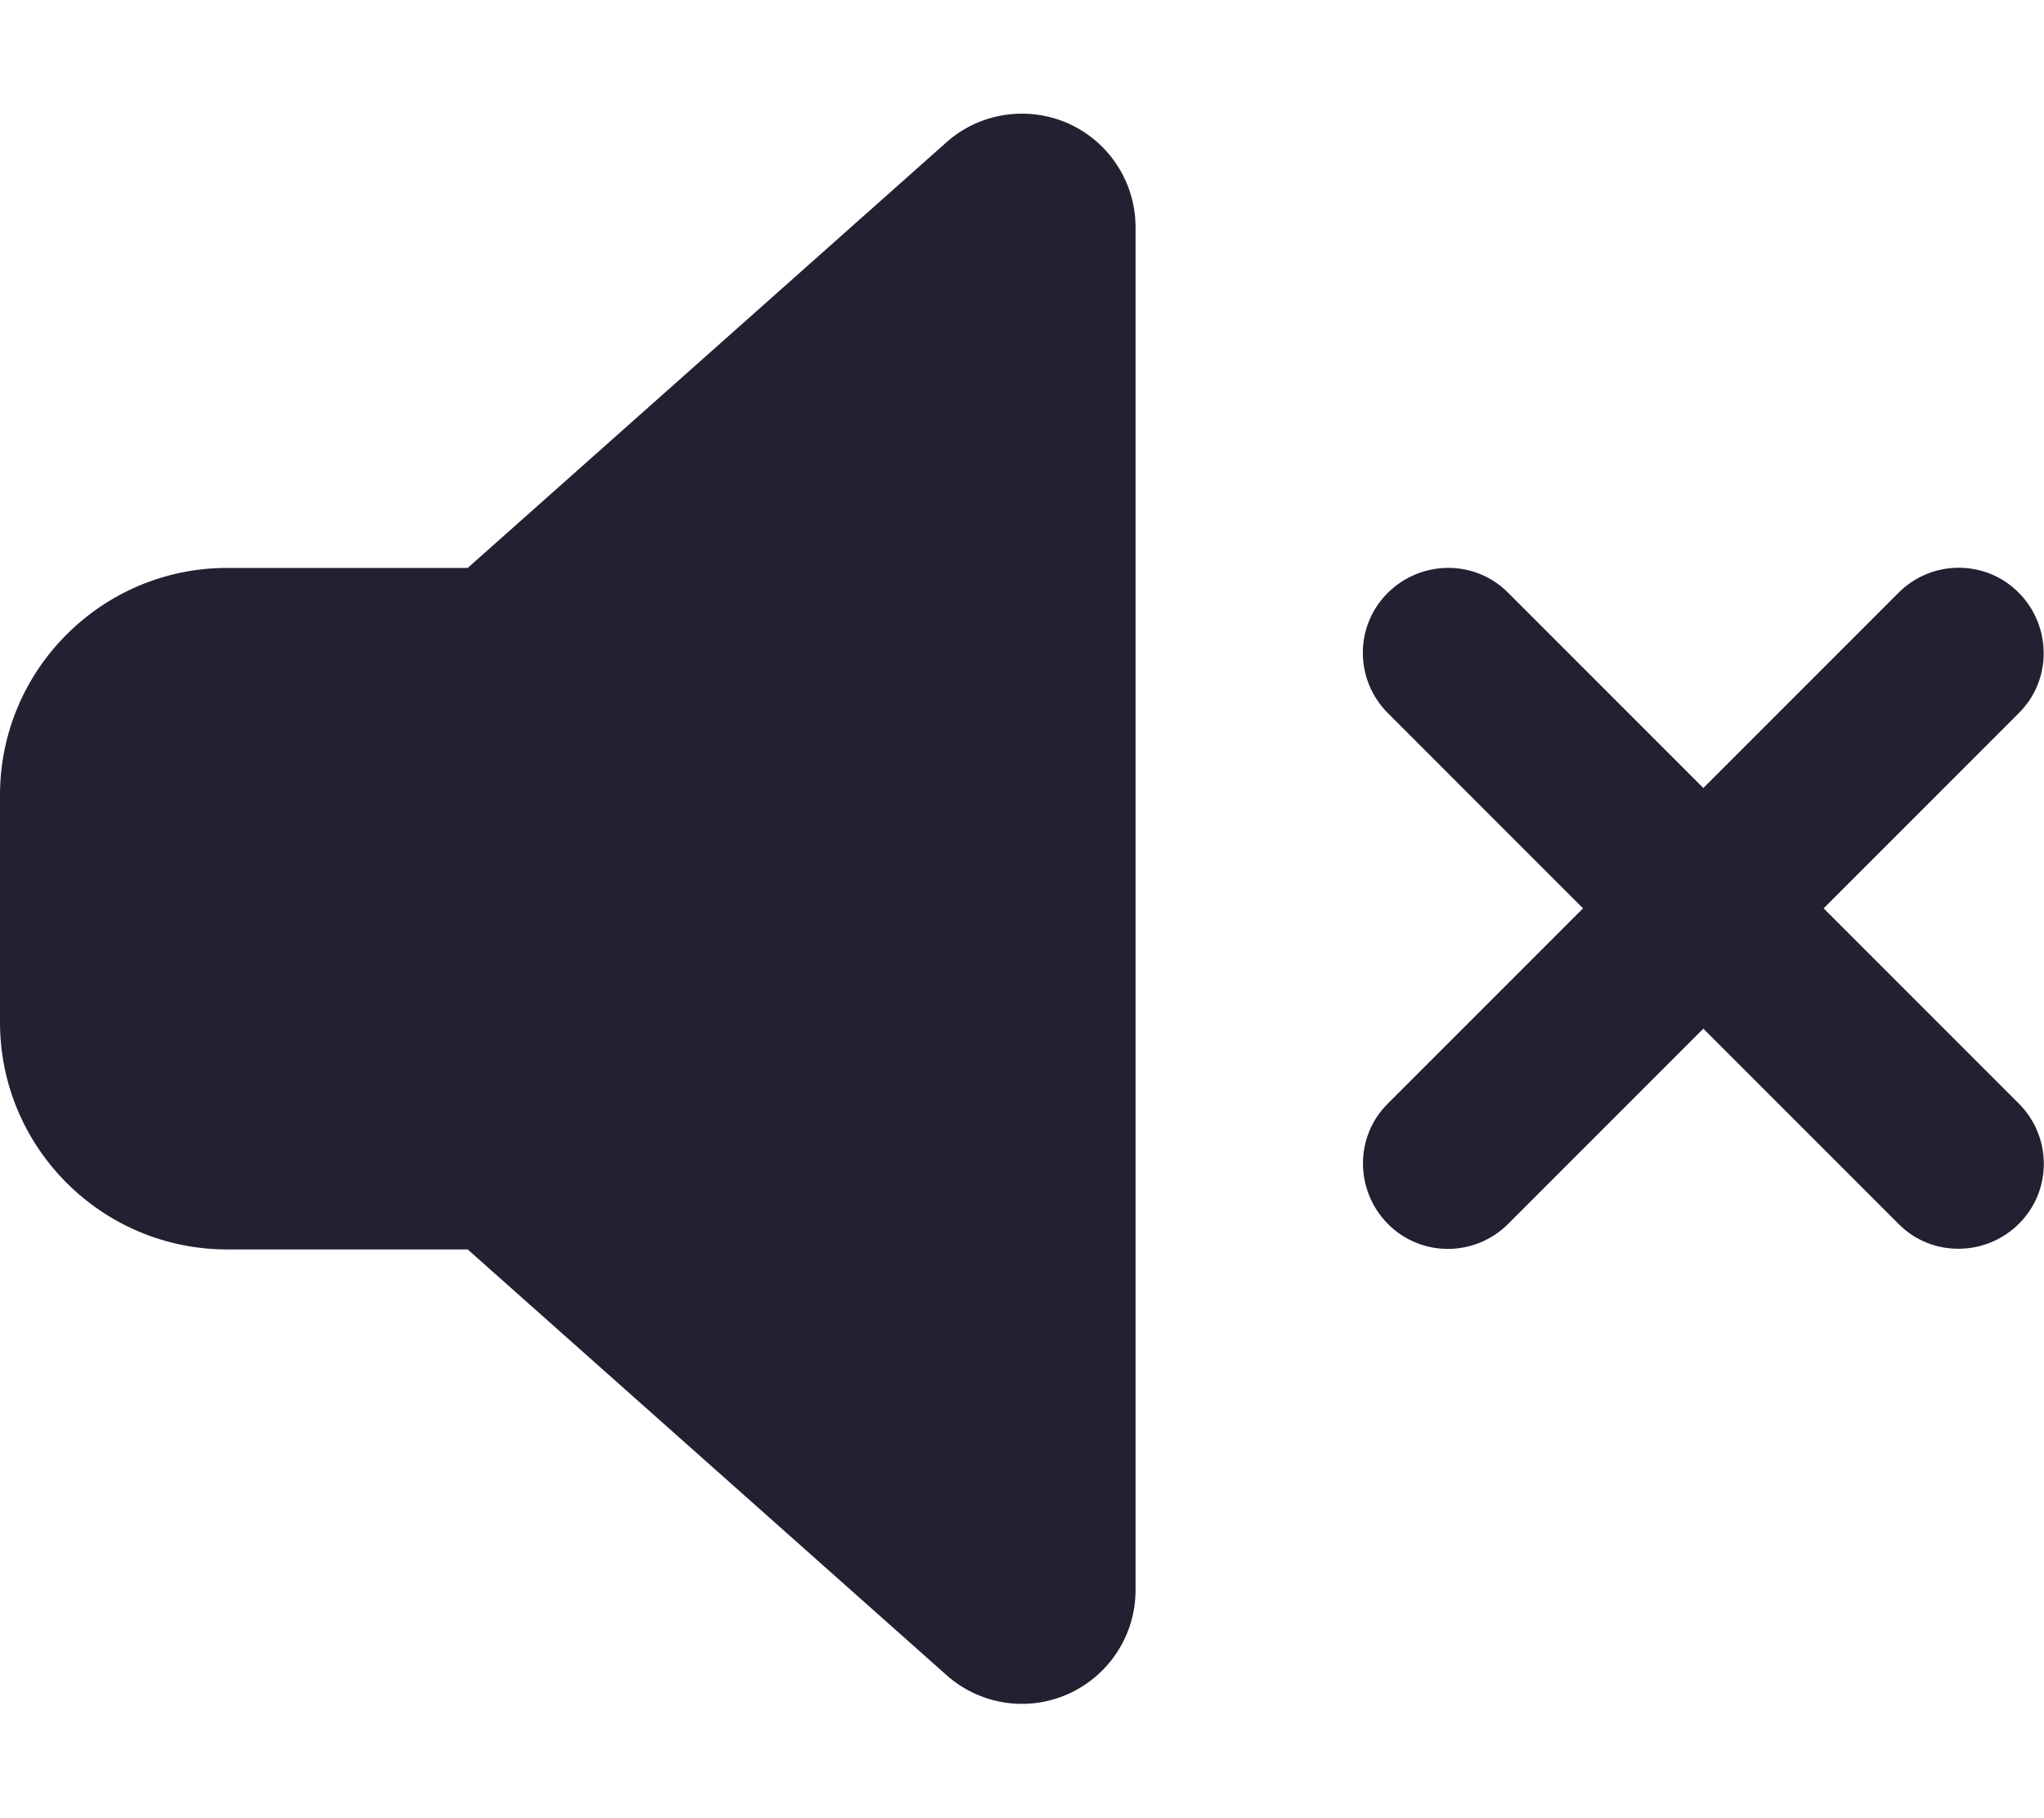
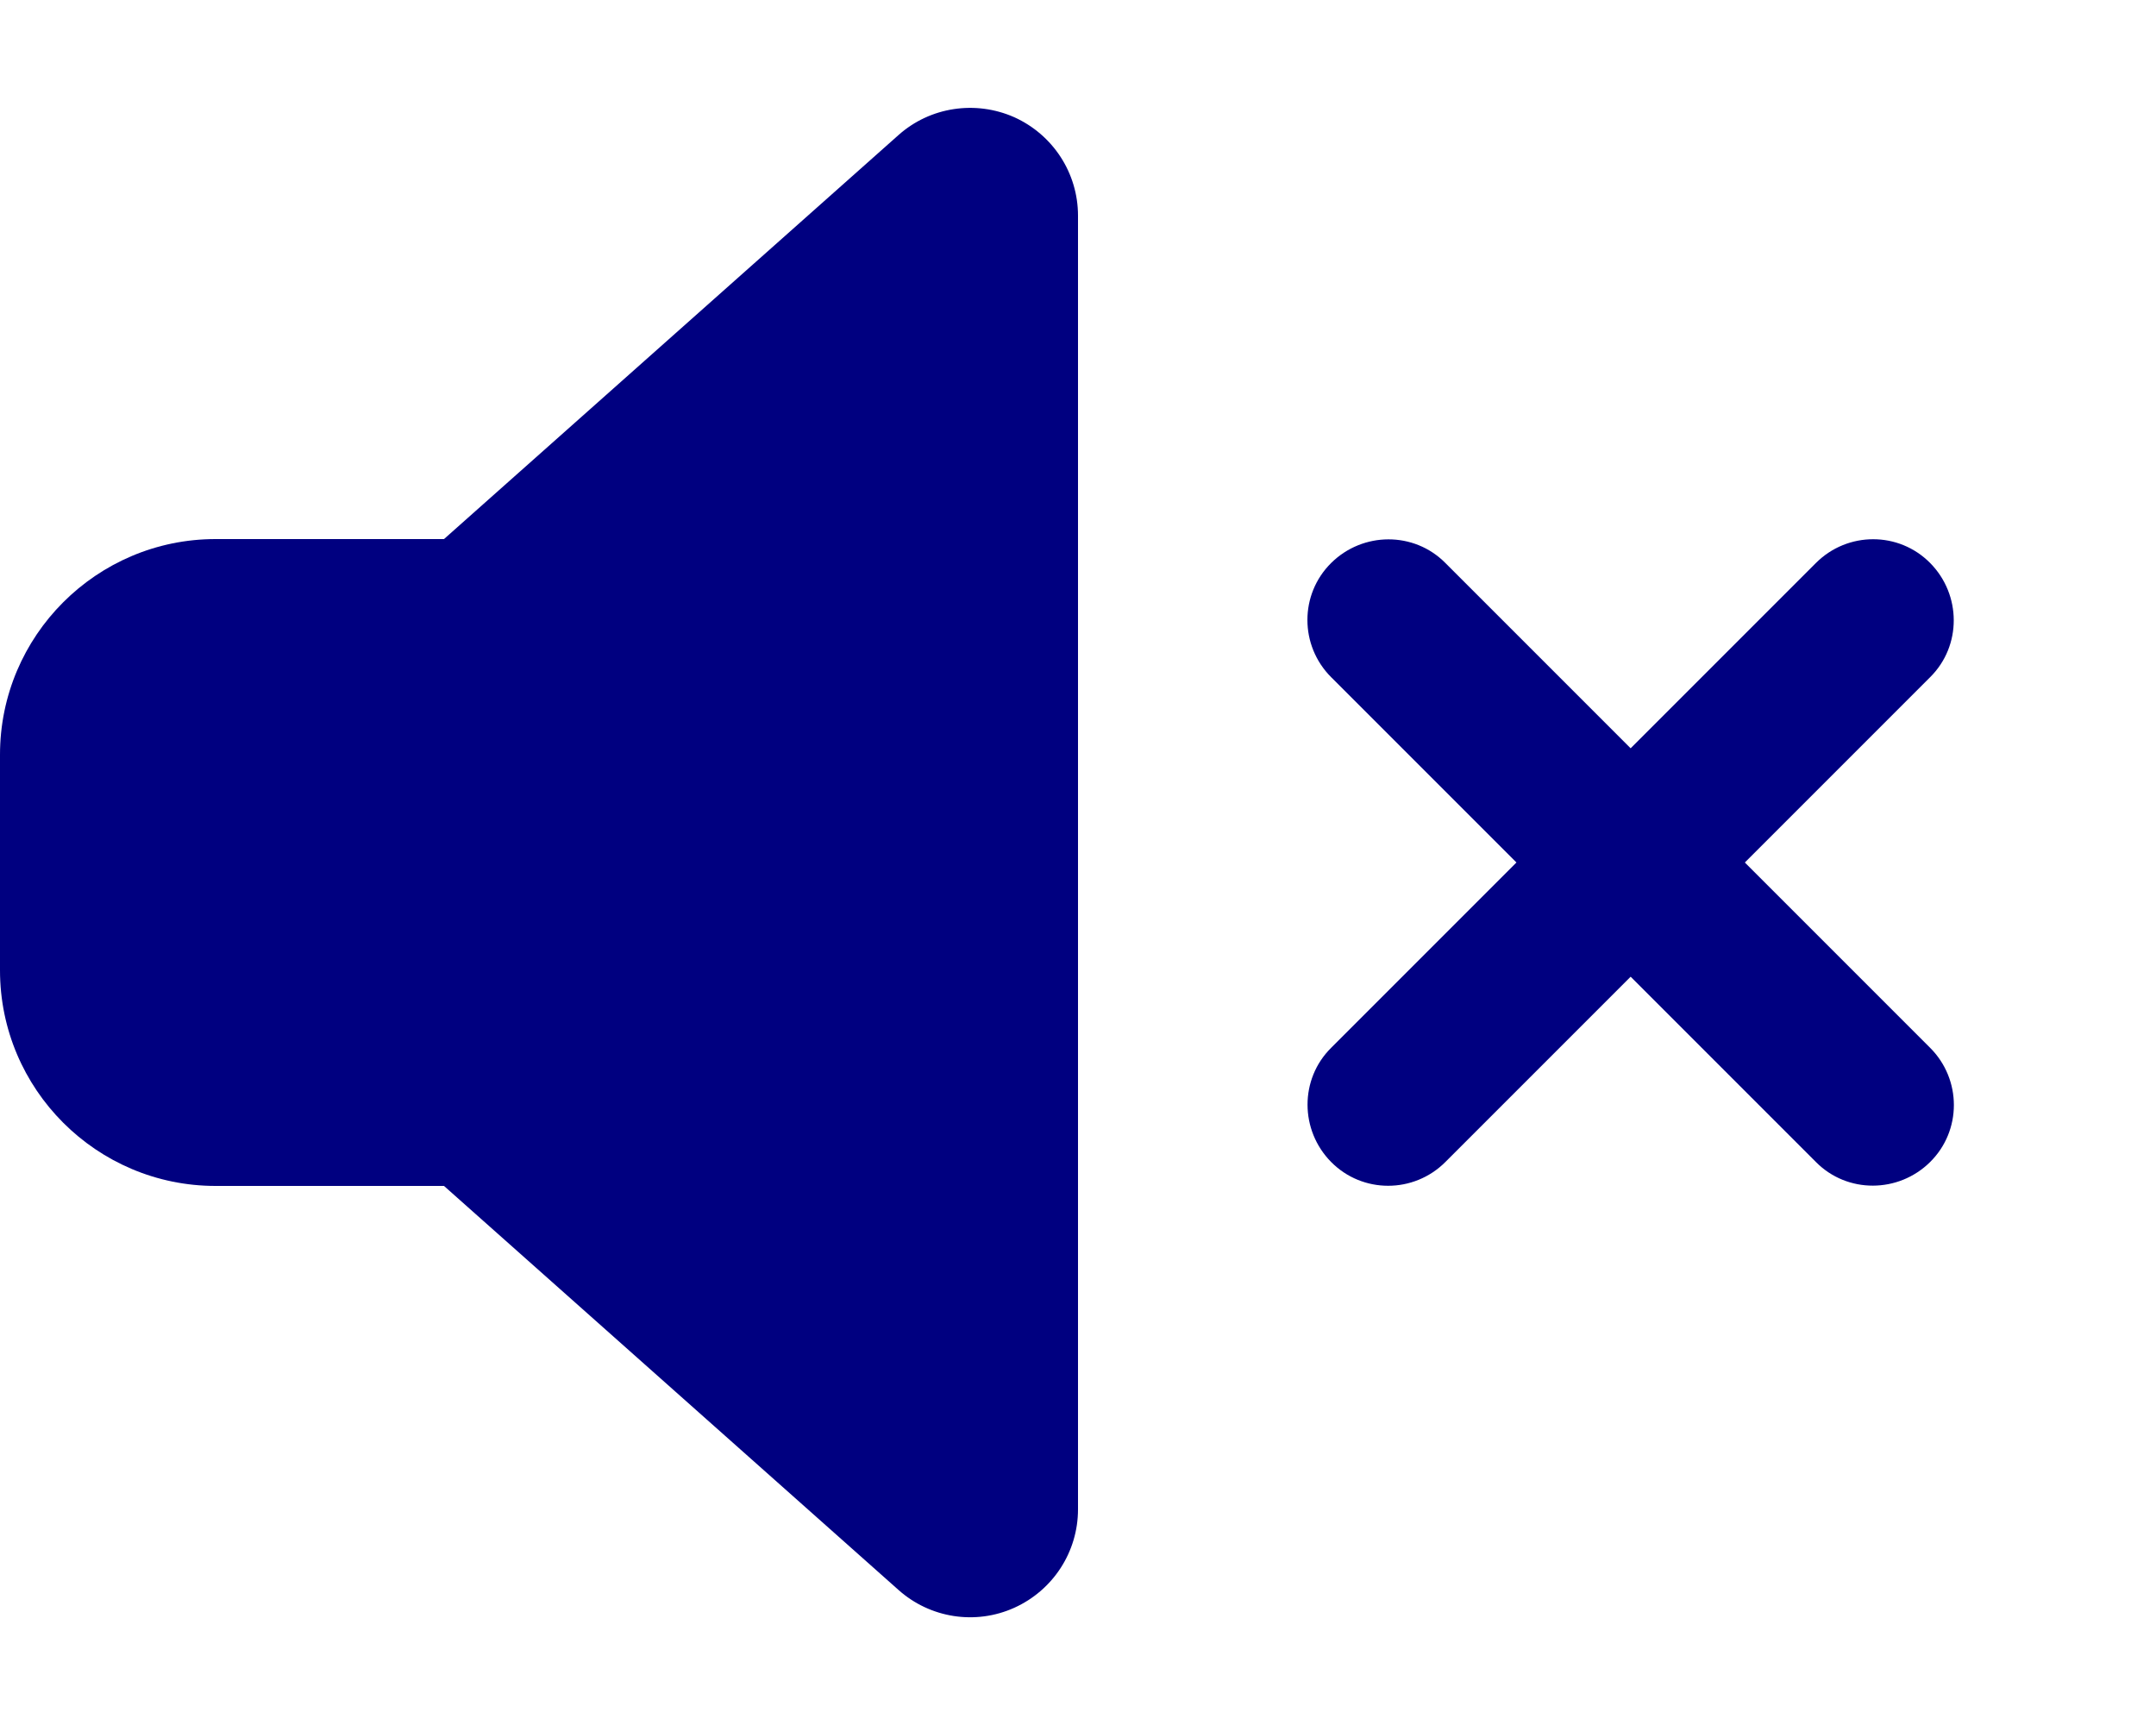
- <svg xmlns="http://www.w3.org/2000/svg" viewBox="0 0 576 512">
-   <path fill="#241f31" d="M301.1 34.8C312.6 40 320 51.4 320 64l0 384c0 12.6-7.4 24-18.9 29.2s-25 3.1-34.4-5.3L131.8 352 64 352c-35.3 0-64-28.7-64-64l0-64c0-35.3 28.7-64 64-64l67.8 0L266.7 40.1c9.4-8.4 22.9-10.4 34.4-5.3zM425 167l55 55 55-55c9.4-9.4 24.6-9.4 33.9 0s9.4 24.6 0 33.9l-55 55 55 55c9.4 9.4 9.4 24.6 0 33.9s-24.6 9.4-33.9 0l-55-55-55 55c-9.4 9.4-24.6 9.4-33.9 0s-9.4-24.6 0-33.9l55-55-55-55c-9.4-9.4-9.4-24.6 0-33.9s24.6-9.4 33.9 0z" />
+ <svg xmlns="http://www.w3.org/2000/svg" viewBox="0 0 640 512" version="1.1" id="svg538" xml:space="preserve">
+   <defs id="defs542" />
+   <path style="fill:#000080" d="M 301.1,34.8 C 312.6,40 320,51.4 320,64 v 384 c 0,12.6 -7.4,24 -18.9,29.2 -11.5,5.2 -25,3.1 -34.4,-5.3 L 131.8,352 H 64 C 28.7,352 0,323.3 0,288 v -64 c 0,-35.3 28.7,-64 64,-64 h 67.8 L 266.7,40.1 c 9.4,-8.4 22.9,-10.4 34.4,-5.3 z" id="path18306" />
+   <path d="m 429.05,167.1 55,55 55,-55 c 9.4,-9.4 24.6,-9.4 33.9,0 9.3,9.4 9.4,24.6 0,33.9 l -55,55 55,55 c 9.4,9.4 9.4,24.6 0,33.9 -9.4,9.3 -24.6,9.4 -33.9,0 l -55,-55 -55,55 c -9.4,9.4 -24.6,9.4 -33.9,0 -9.3,-9.4 -9.4,-24.6 0,-33.9 l 55,-55 -55,-55 c -9.4,-9.4 -9.4,-24.6 0,-33.9 9.4,-9.3 24.6,-9.4 33.9,0 z" id="path18450" style="fill:#000080" />
</svg>
